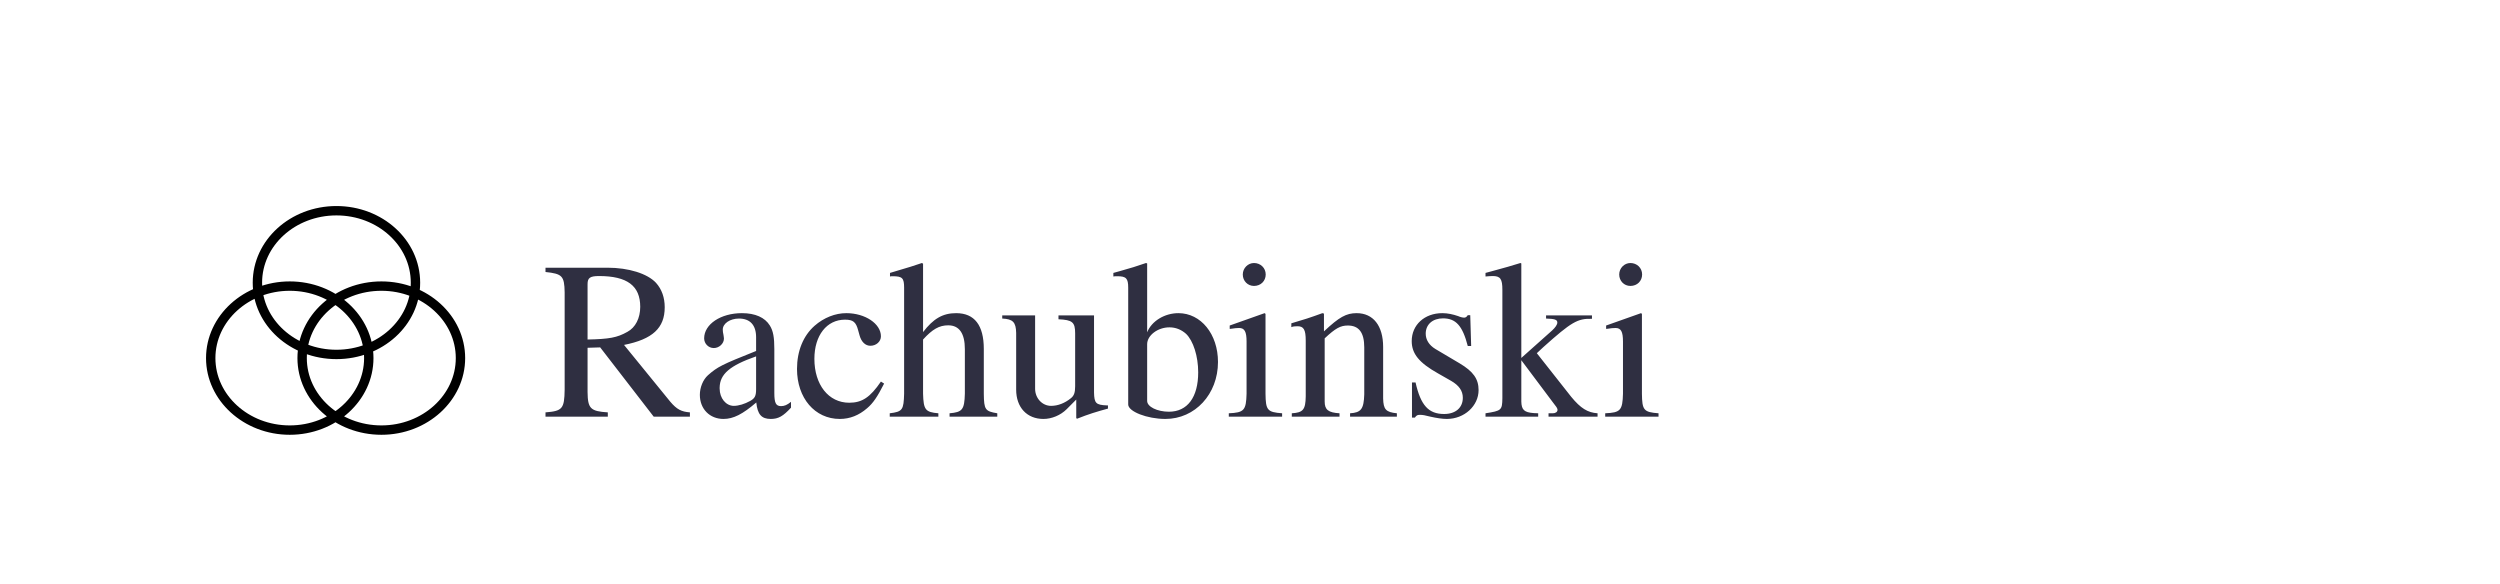
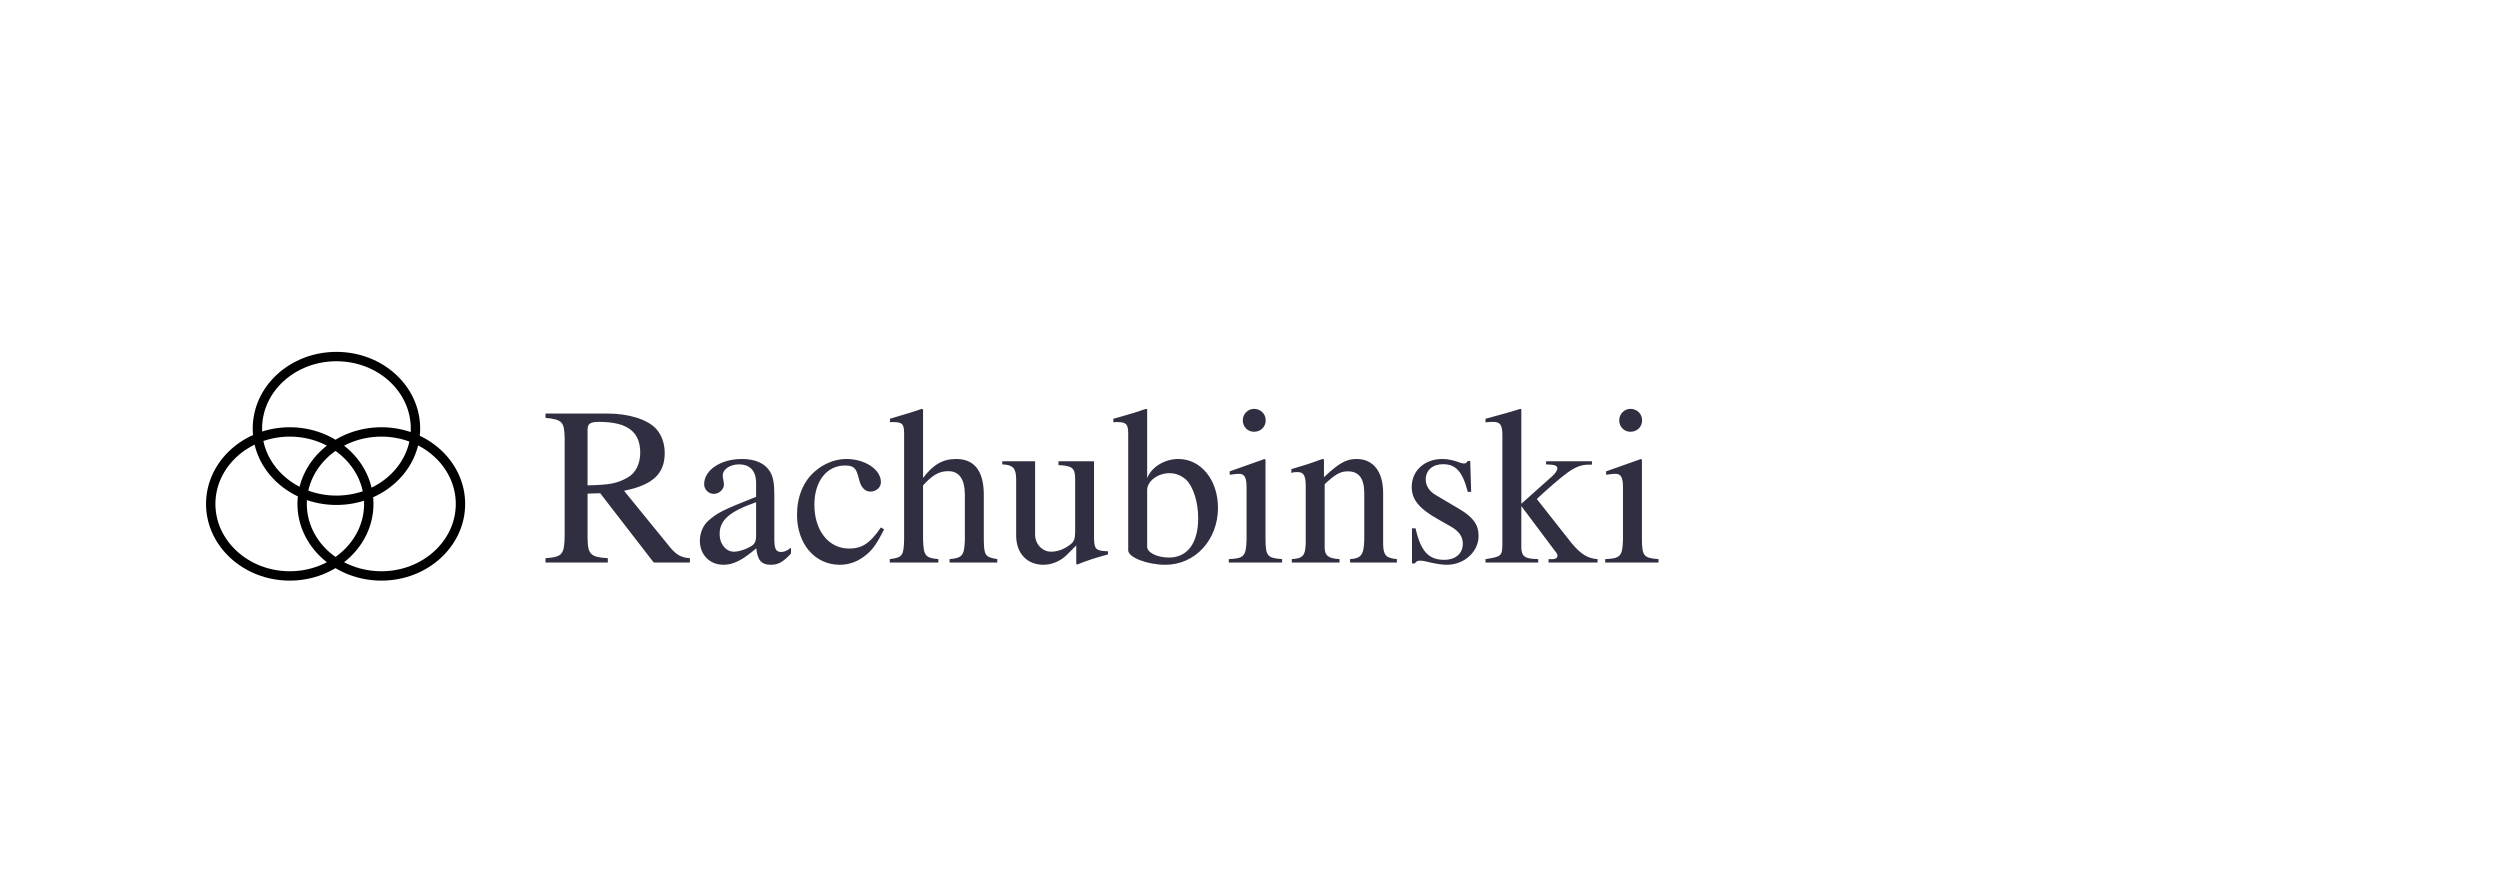
- <svg xmlns="http://www.w3.org/2000/svg" width="600" height="140" viewBox="0 0 600 140">
+ <svg xmlns="http://www.w3.org/2000/svg" width="400" height="140" viewBox="0 0 600 140">
  <g id="krupp-rings" transform="translate(500 500) scale(0.9) translate(-500 -500)">
    <g transform="matrix(1.25,0,0,-1.25,-427.0749,773.5962)">
      <path d="M 385.85,603.007 C 385.85,611.527 378.29,618.367 368.99,618.367 C 359.69,618.367 352.13,611.527 352.13,603.007 C 352.13,594.547 359.69,587.707 368.99,587.707 C 378.29,587.707 385.85,594.547 385.85,603.007 z              M 375.89,586.927 C 375.89,595.387 368.33,602.287 359.03,602.287 C 349.73,602.287 342.17,595.387 342.17,586.927 C 342.17,578.467 349.73,571.567 359.03,571.567 C 368.33,571.567 375.89,578.467 375.89,586.927 z              M 395.45,586.927 C 395.45,595.387 387.89,602.287 378.59,602.287 C 369.23,602.287 361.67,595.387 361.67,586.927 C 361.67,578.467 369.23,571.567 378.59,571.567 C 387.89,571.567 395.45,578.467 395.45,586.927 z" style="fill:none;                 stroke:#000000;                 stroke-width:2;                 stroke-linecap:round;                 stroke-linejoin:round;                 stroke-miterlimit:10;                 stroke-dasharray:none;                 stroke-opacity:1" />
    </g>
  </g>
  <text x="130" y="100" font-family="Georgia, Times, 'Times New Roman', serif" font-size="54" fill="#2F2F41">
      Rachubinski
    </text>
</svg>
